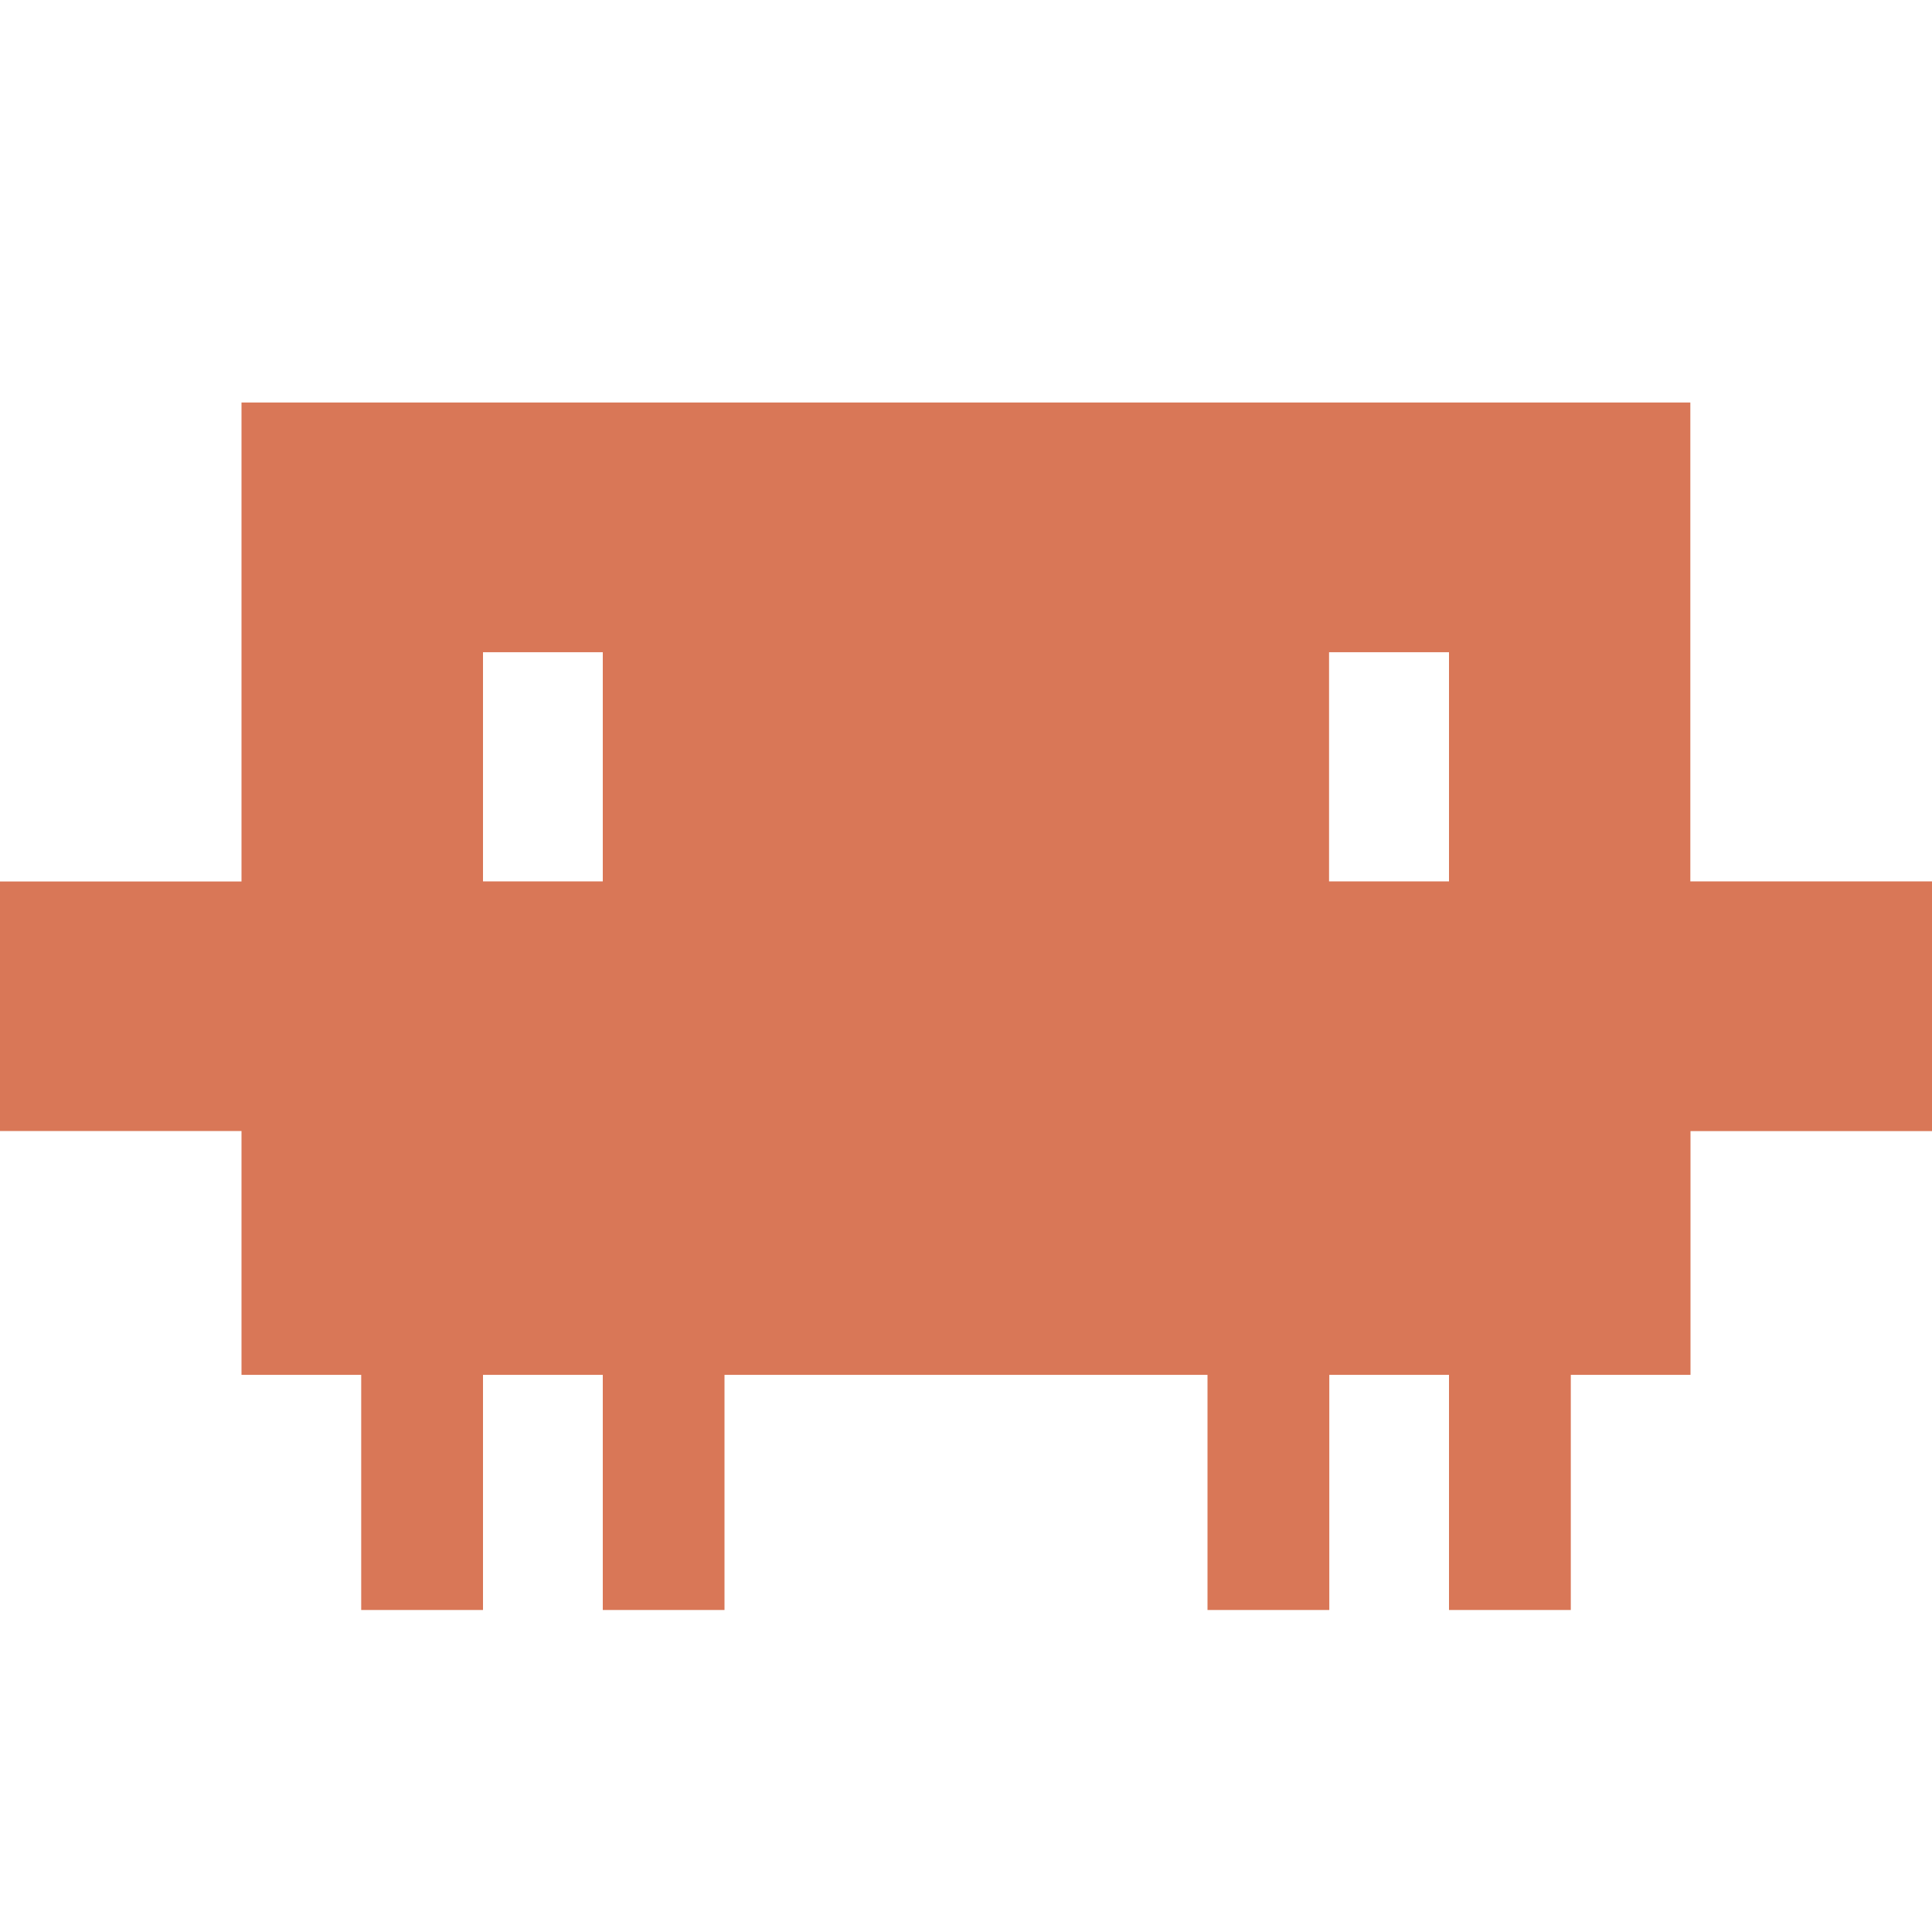
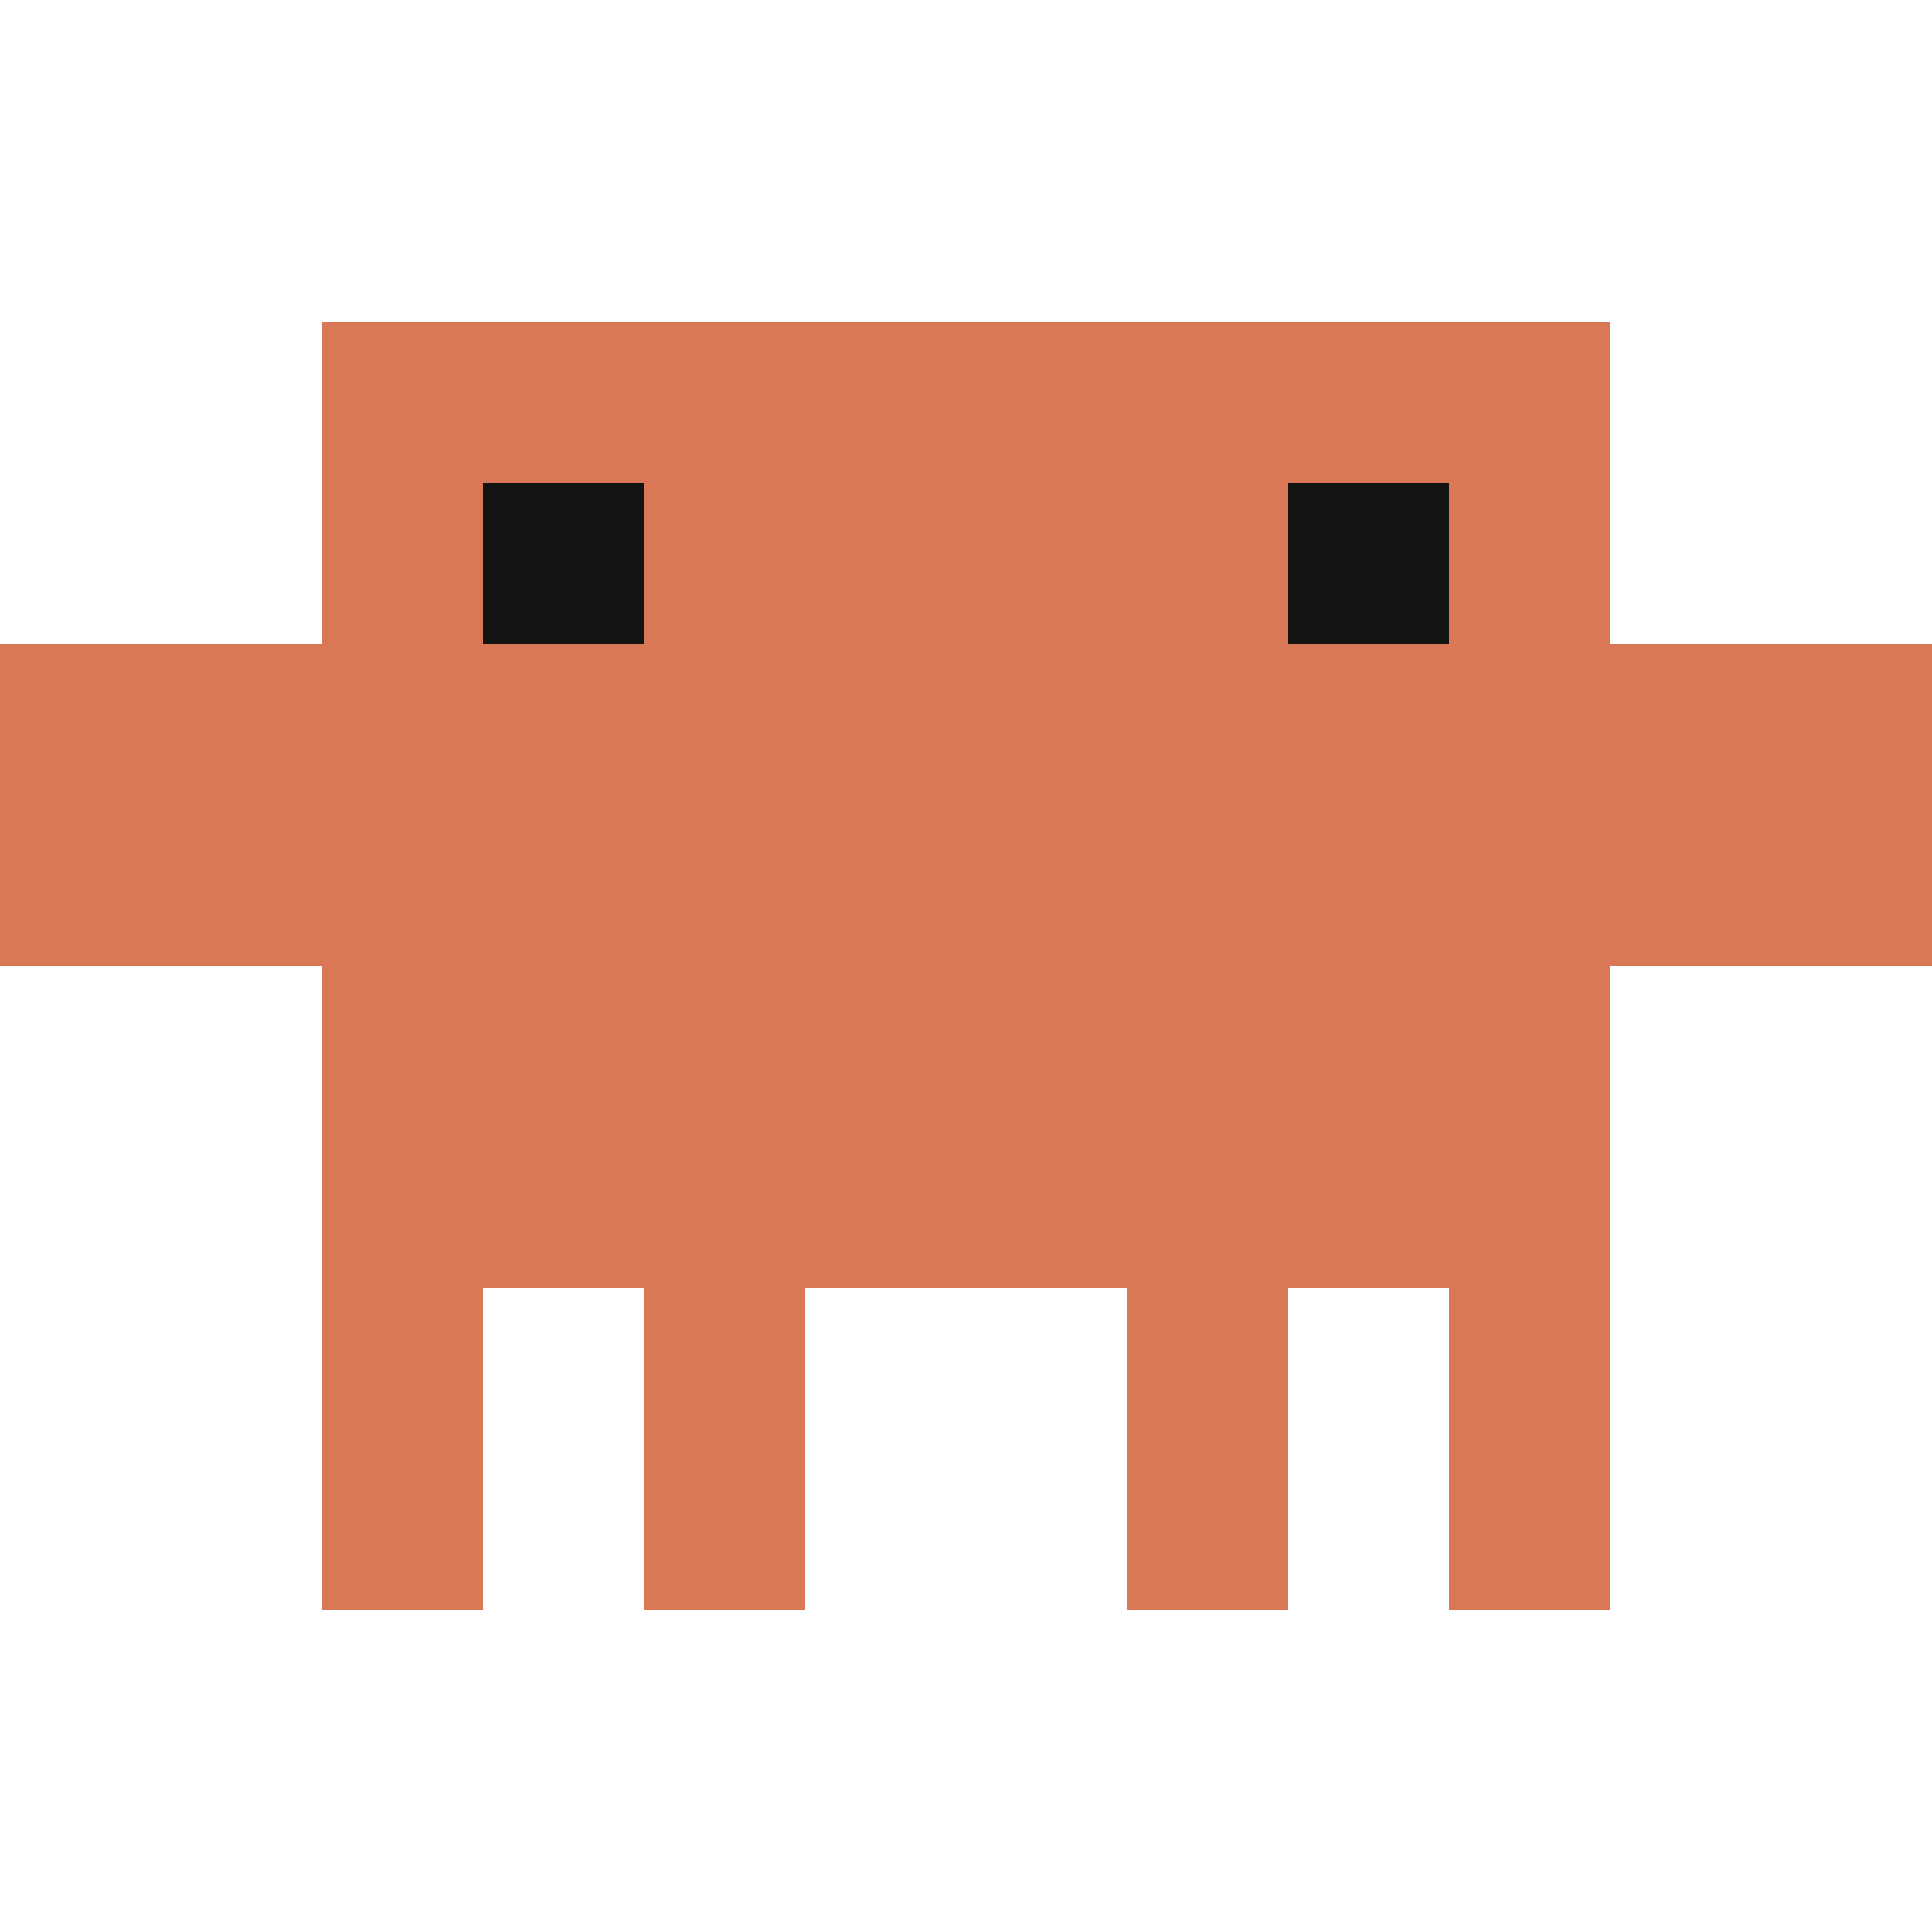
- <svg xmlns="http://www.w3.org/2000/svg" height="1em" style="flex:none;line-height:1" viewBox="0 0 24 24" width="1em">
-   <path clip-rule="evenodd" d="M20.998 10.949H24v3.102h-3v3.028h-1.487V20H18v-2.921h-1.487V20H15v-2.921H9V20H7.488v-2.921H6V20H4.487v-2.921H3V14.05H0V10.95h3V5h17.998v5.949zM6 10.949h1.488V8.102H6v2.847zm10.51 0H18V8.102h-1.49v2.847z" fill="#D97757" fill-rule="evenodd" />
+ <svg xmlns="http://www.w3.org/2000/svg" width="24" height="24" viewBox="0 0 24 24">
+   <g transform="translate(0 4)" shape-rendering="crispEdges">
+     <path fill="#d97757" d="M4 0h16v4h4v4h-4v8h-2v-4h-2v4h-2v-4h-4v4H8v-4H6v4H4V8H0V4h4z" />
+     <path fill="#141413" d="M6 2h2v2H6zM16 2h2v2h-2z" />
+   </g>
</svg>
